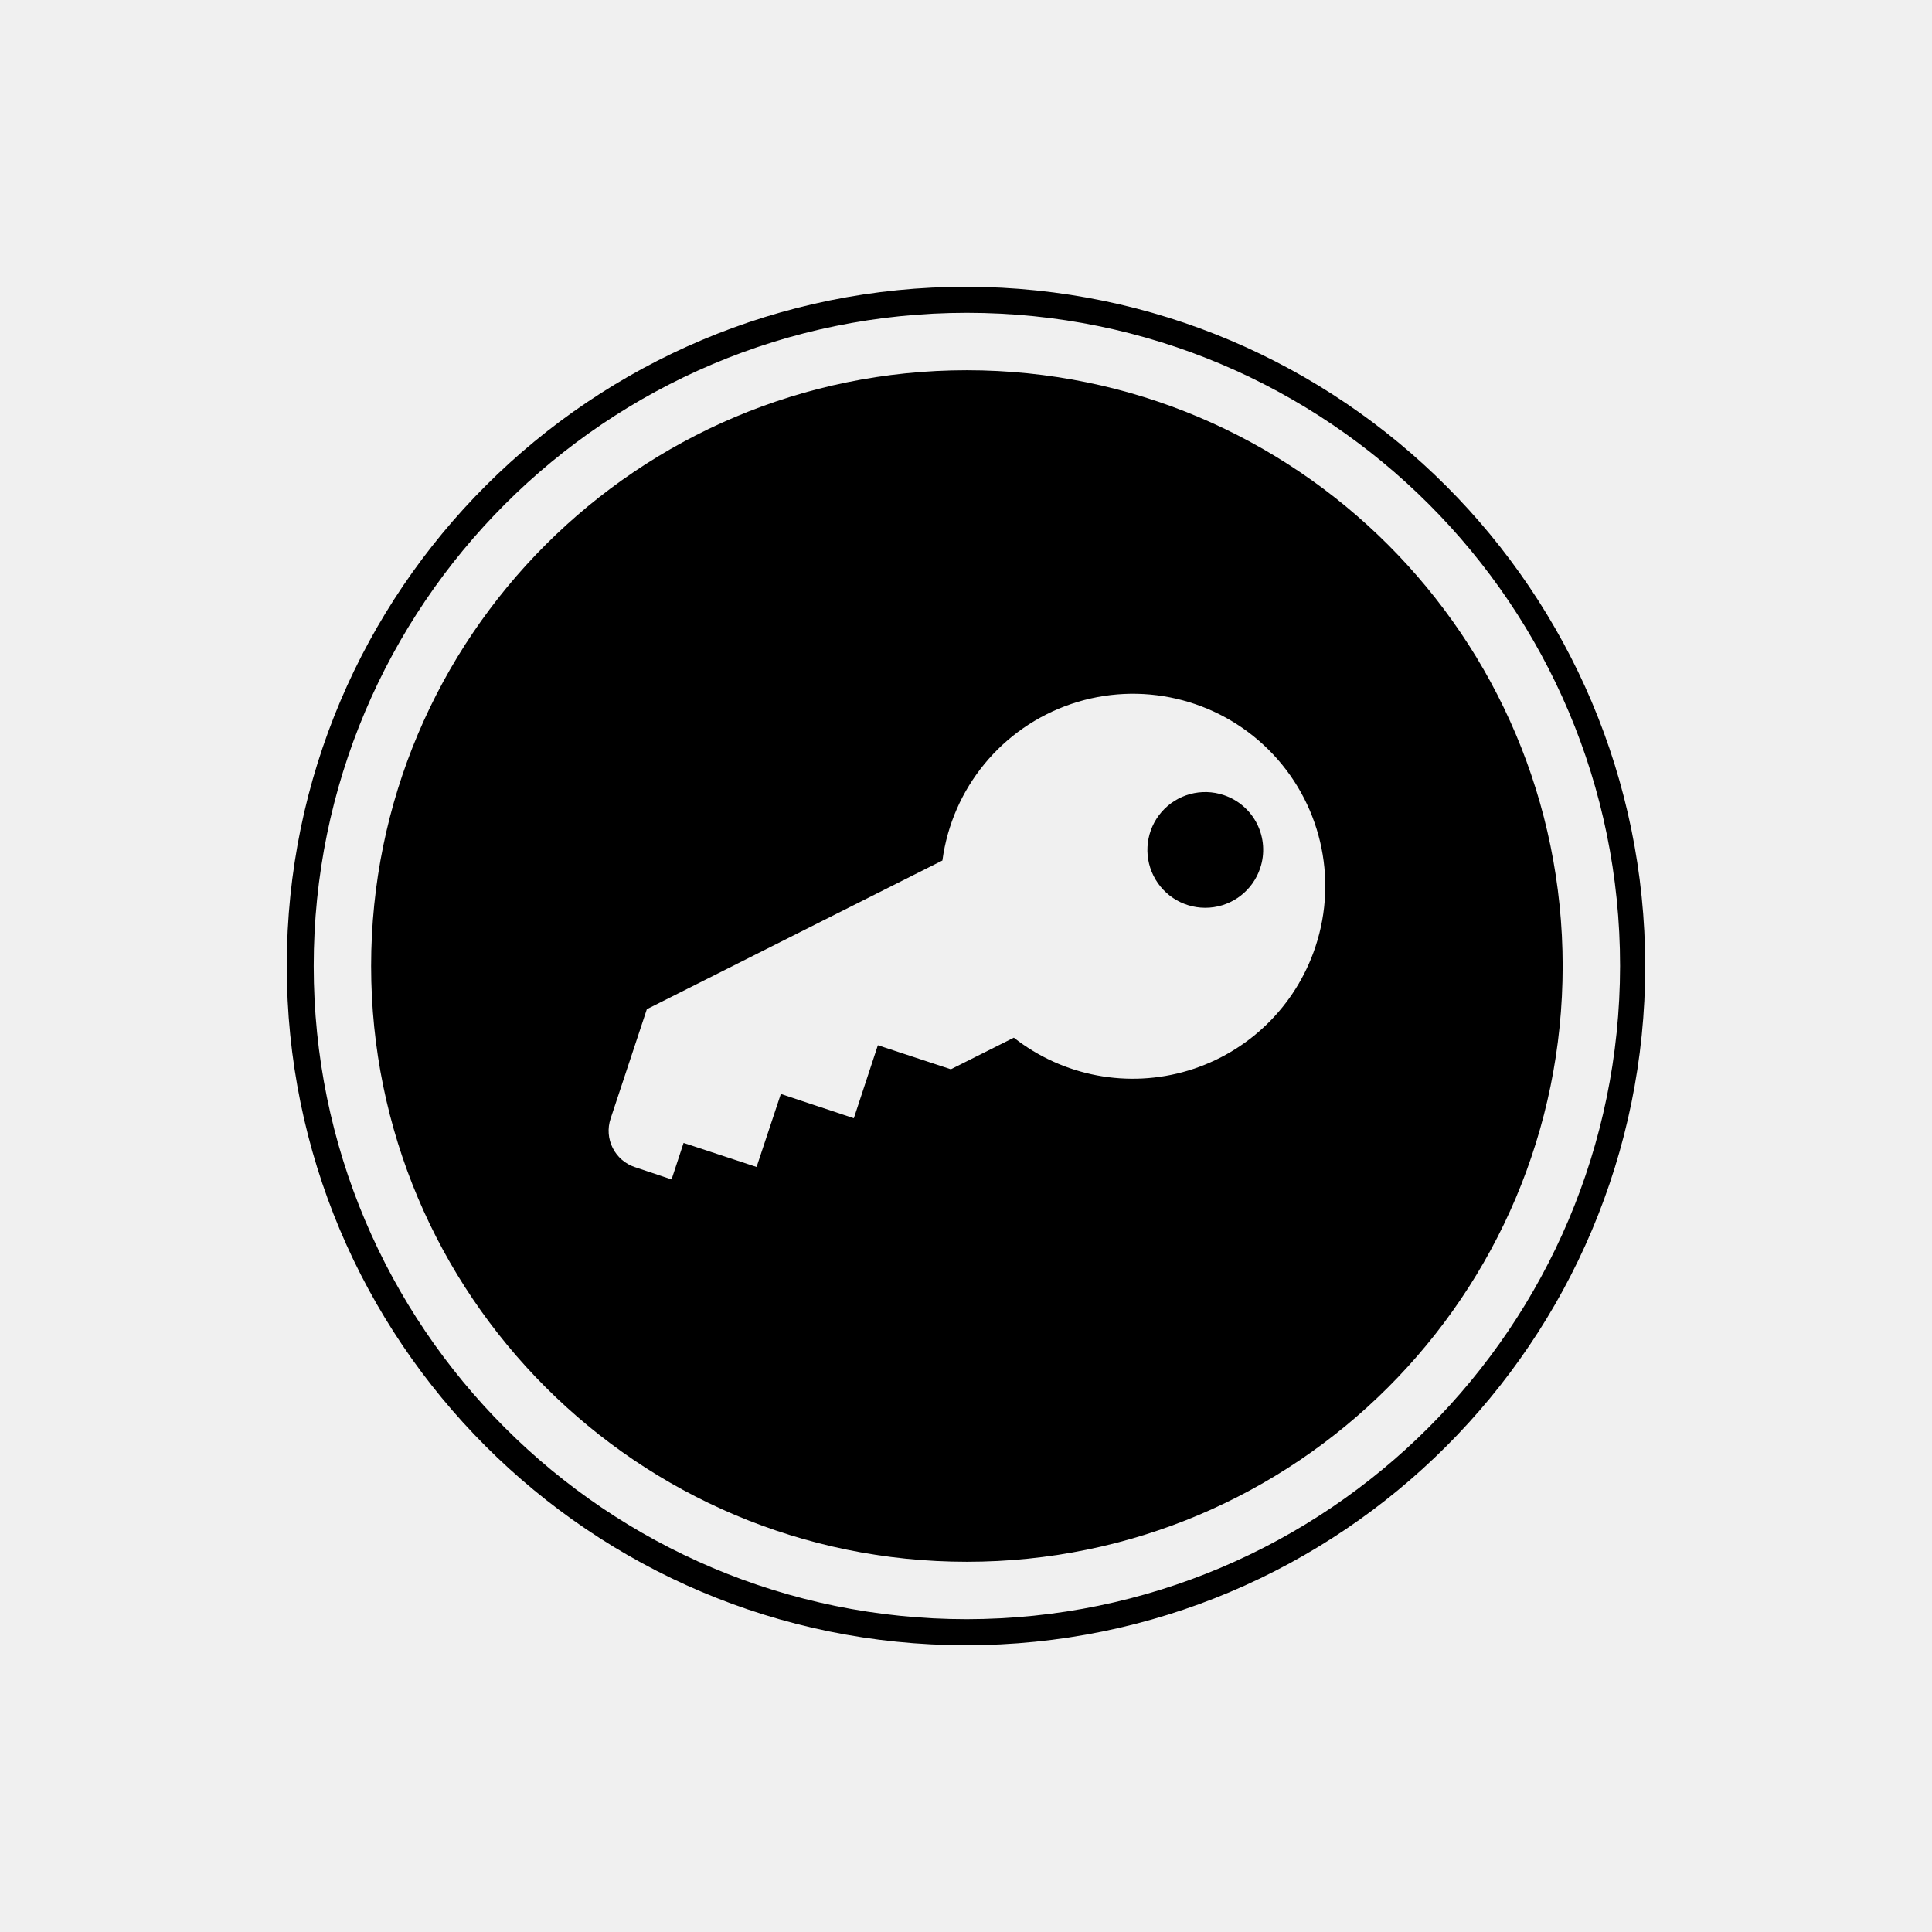
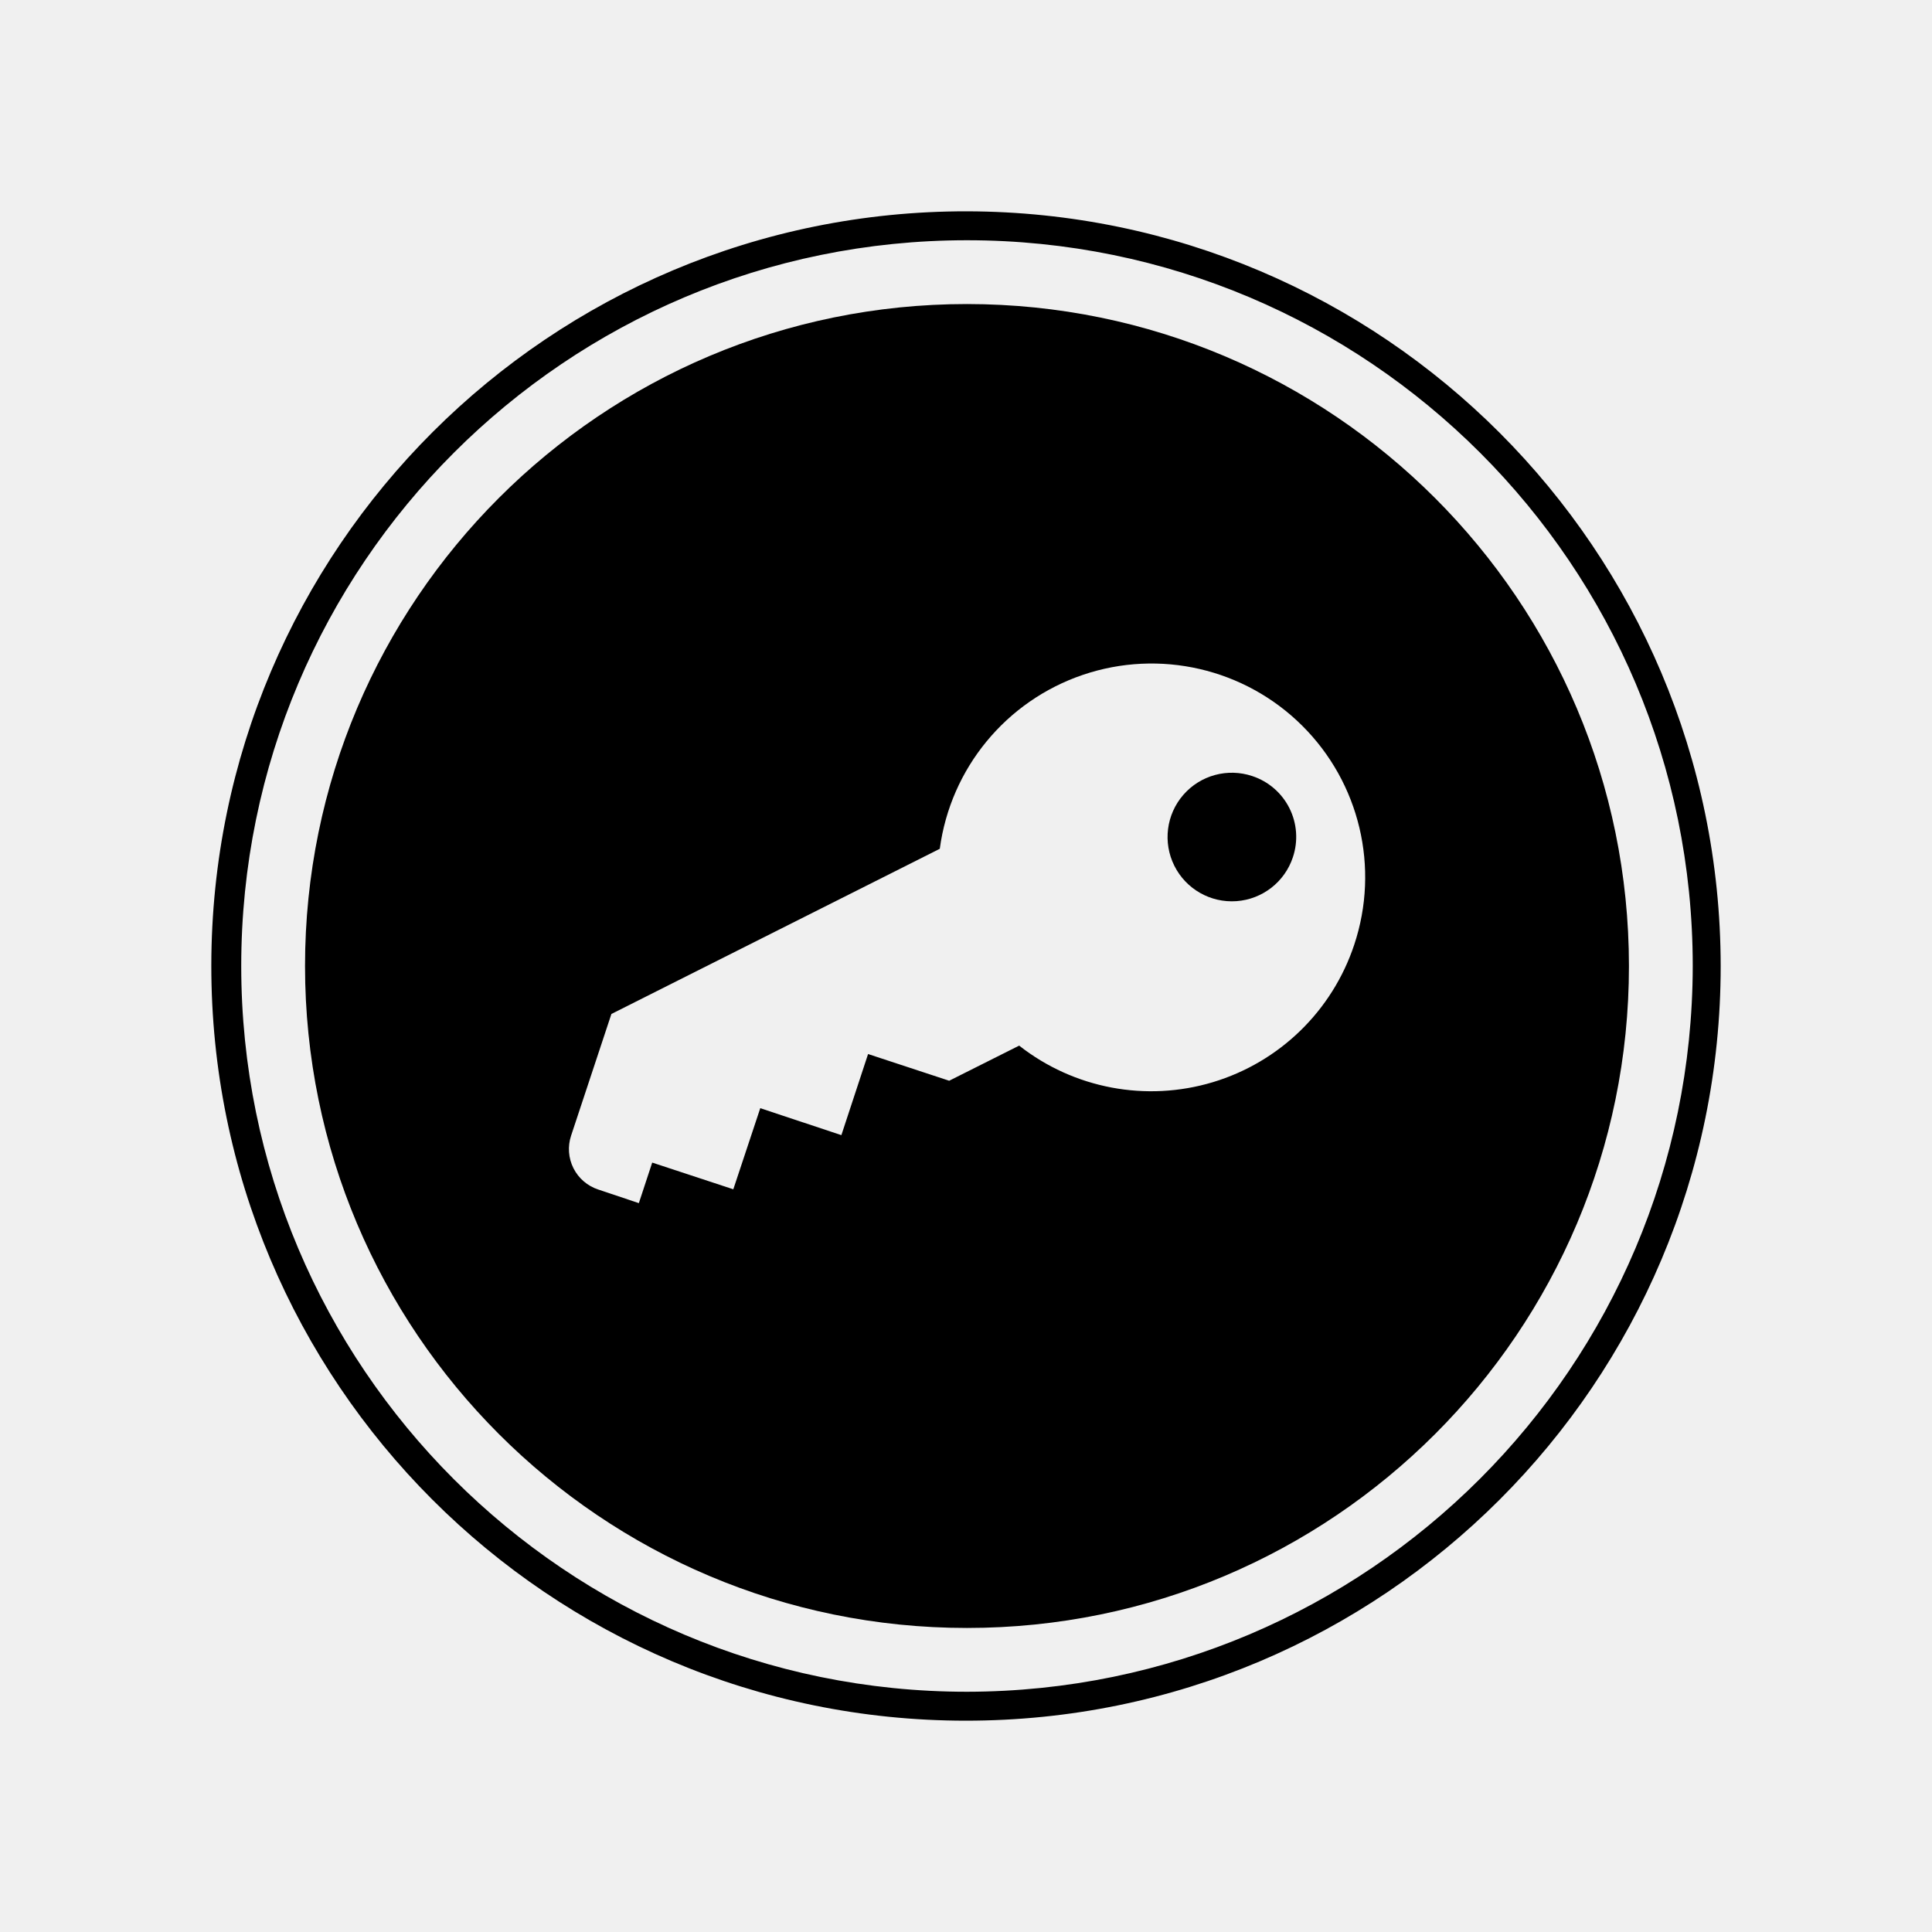
<svg xmlns="http://www.w3.org/2000/svg" viewBox="0 0 128 128" version="1.1" id="svg16" width="128" height="128">
  <defs id="defs4">
    <style id="style2">.cls-1{fill:#fff;}</style>
  </defs>
-   <g id="Warstwa_2" data-name="Warstwa 2" transform="matrix(1.474443,0,0,1.474443,19.05898,19.00004)" style="fill:#000000">
+   <g id="Warstwa_2" data-name="Warstwa 2" transform="matrix(1.63827,0,0,1.63827,14.06553,14.00004)" style="fill:#000000">
    <g id="Layer_1" data-name="Layer 1" style="fill:#000000">
      <path class="cls-1" d="M 30.52,3.75 A 26.77,26.77 0 1 0 57.29,30.52 26.78,26.78 0 0 0 30.52,3.75 Z m 15.66,25.91 a 8.65,8.65 0 0 1 -13.55,4.08 l -2.83,1.42 -3.28,-1.08 -1.08,3.28 -3.28,-1.09 -1.09,3.28 -3.28,-1.08 -0.54,1.64 -1.64,-0.55 a 1.72,1.72 0 0 1 -1.1,-2.18 l 1.63,-4.92 13.28,-6.68 a 8.64,8.64 0 1 1 16.76,3.88 z" id="path8" style="fill:#000000" />
      <path class="cls-1" d="m 42.06,22.84 a 2.6,2.6 0 1 0 1.64,3.28 2.59,2.59 0 0 0 -1.64,-3.28 z" id="path10" style="fill:#000000" />
      <path class="cls-1" d="M 30.52,0 A 30.52,30.52 0 1 0 61,30.52 30.55,30.55 0 0 0 30.52,0 Z m 0,59.87 A 29.35,29.35 0 1 1 59.87,30.52 29.39,29.39 0 0 1 30.52,59.87 Z" id="path12" style="fill:#000000" />
    </g>
  </g>
</svg>
